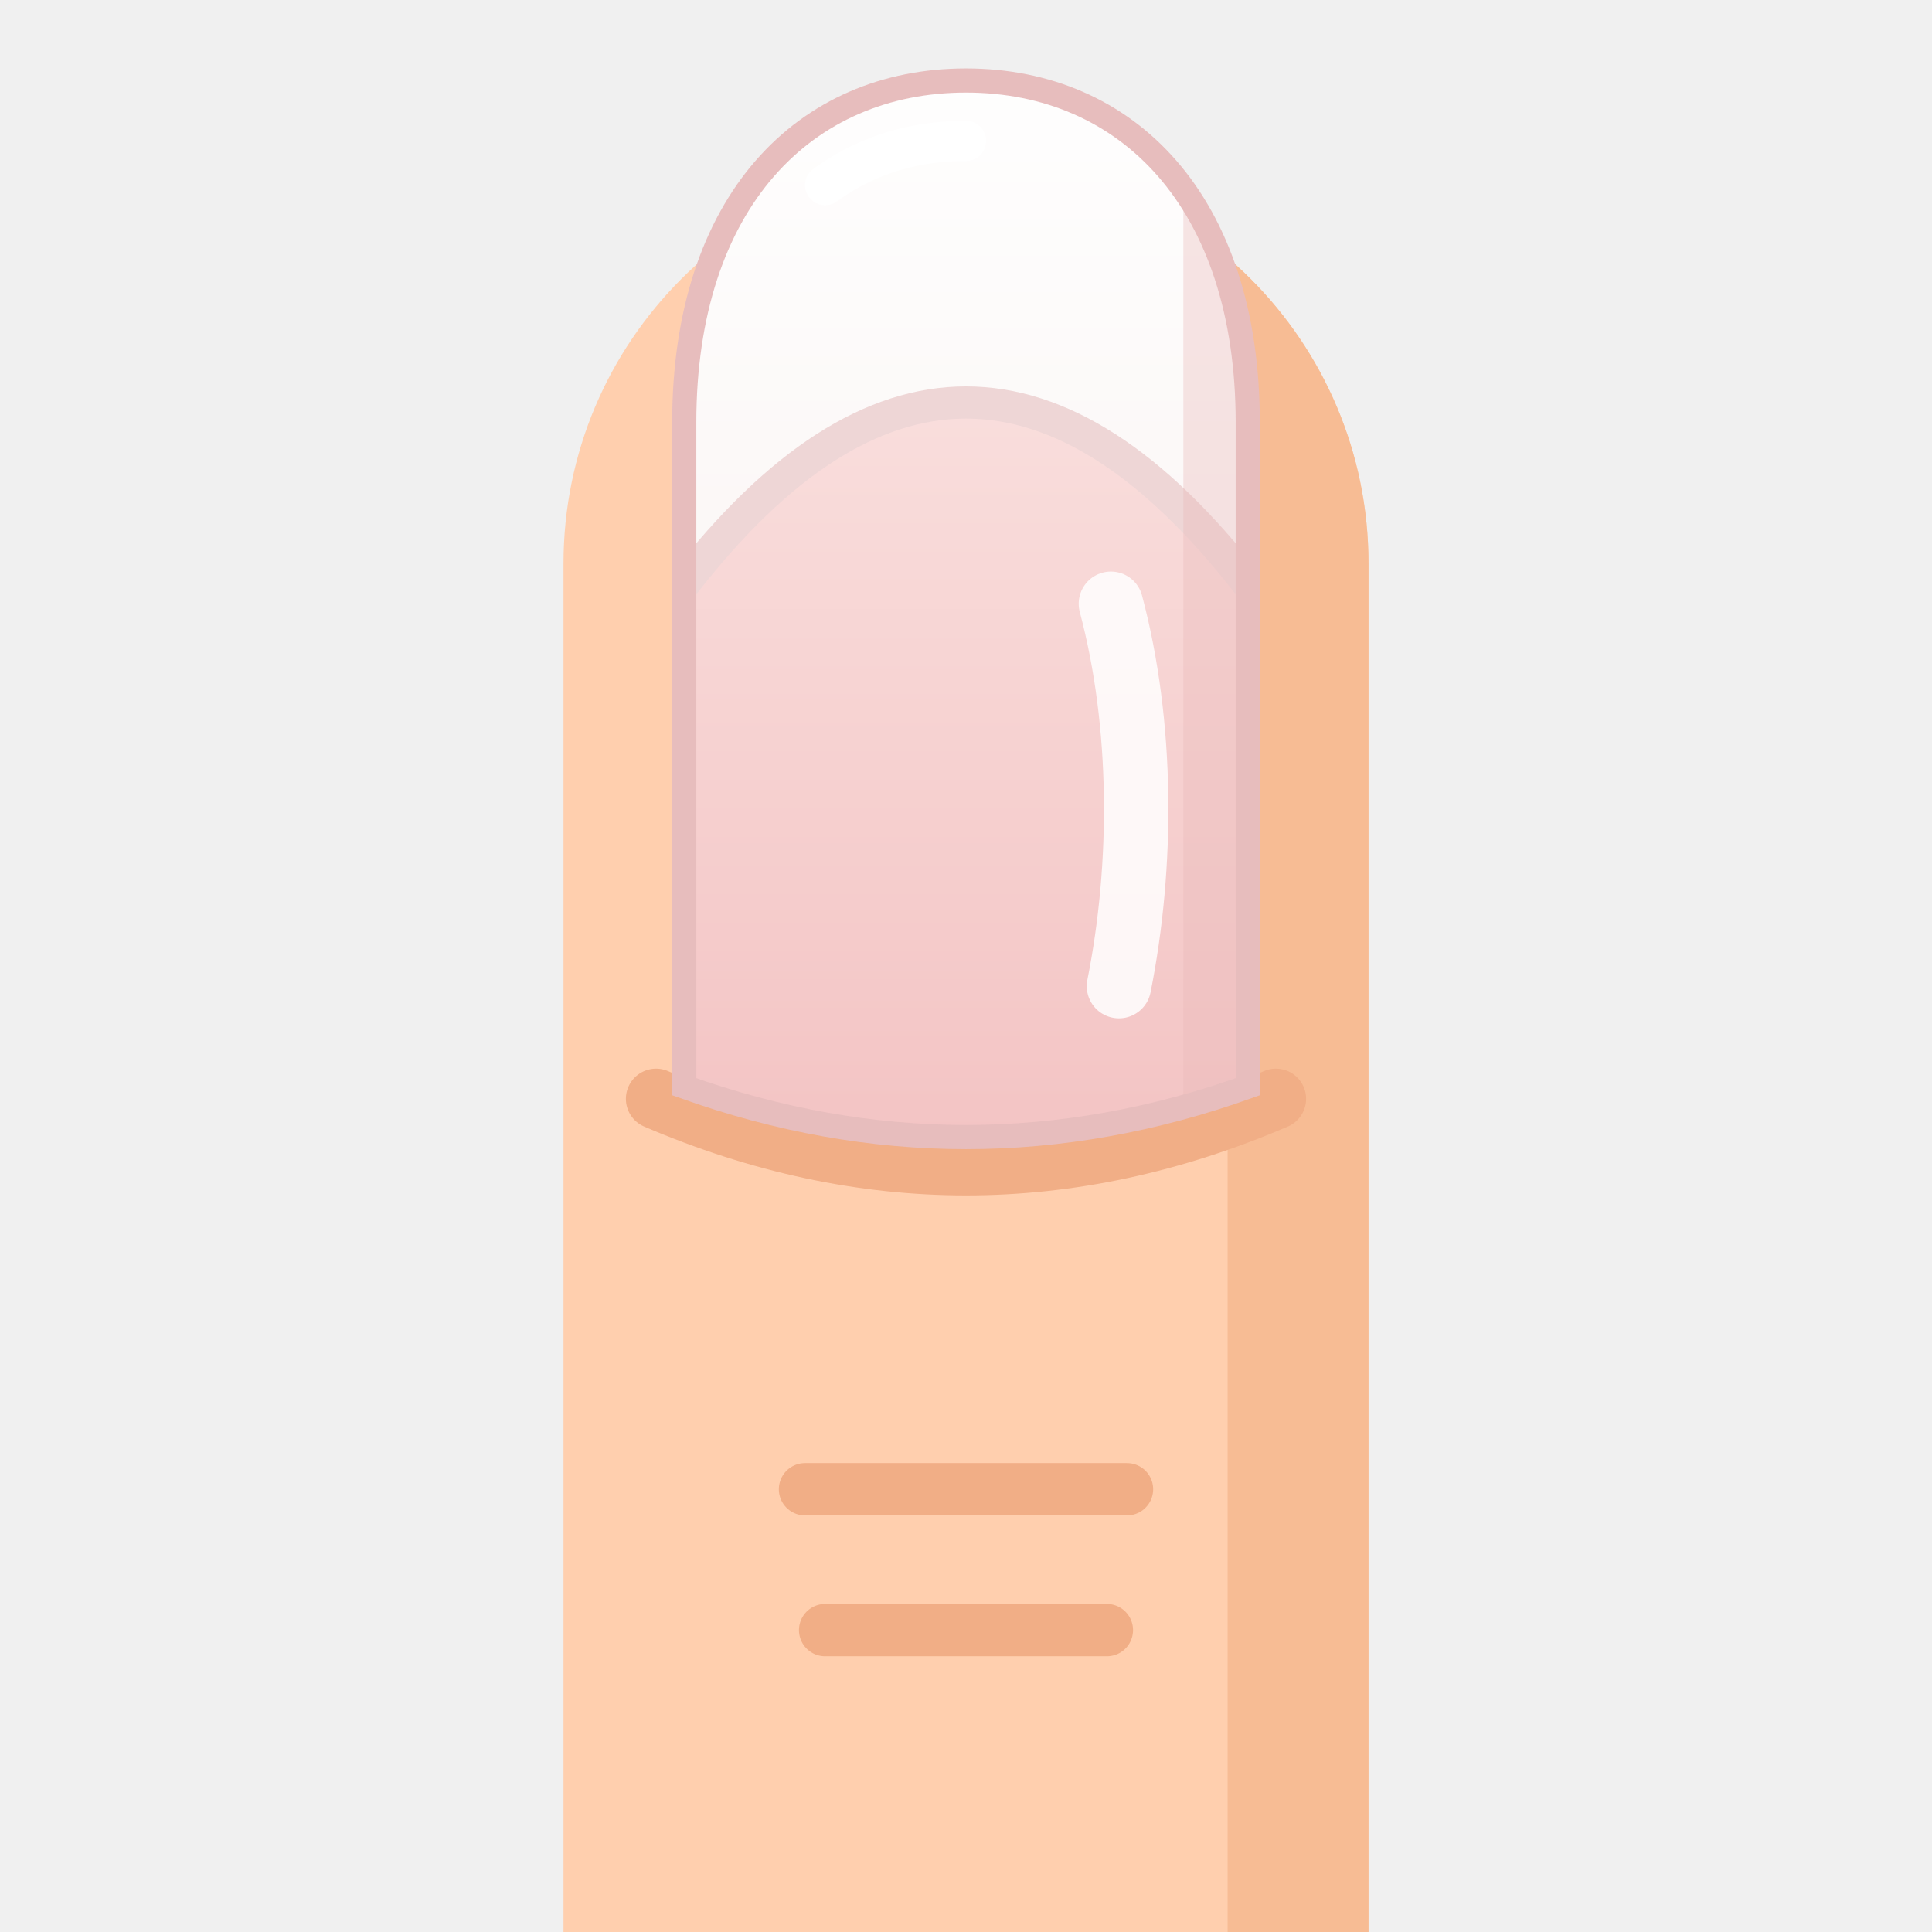
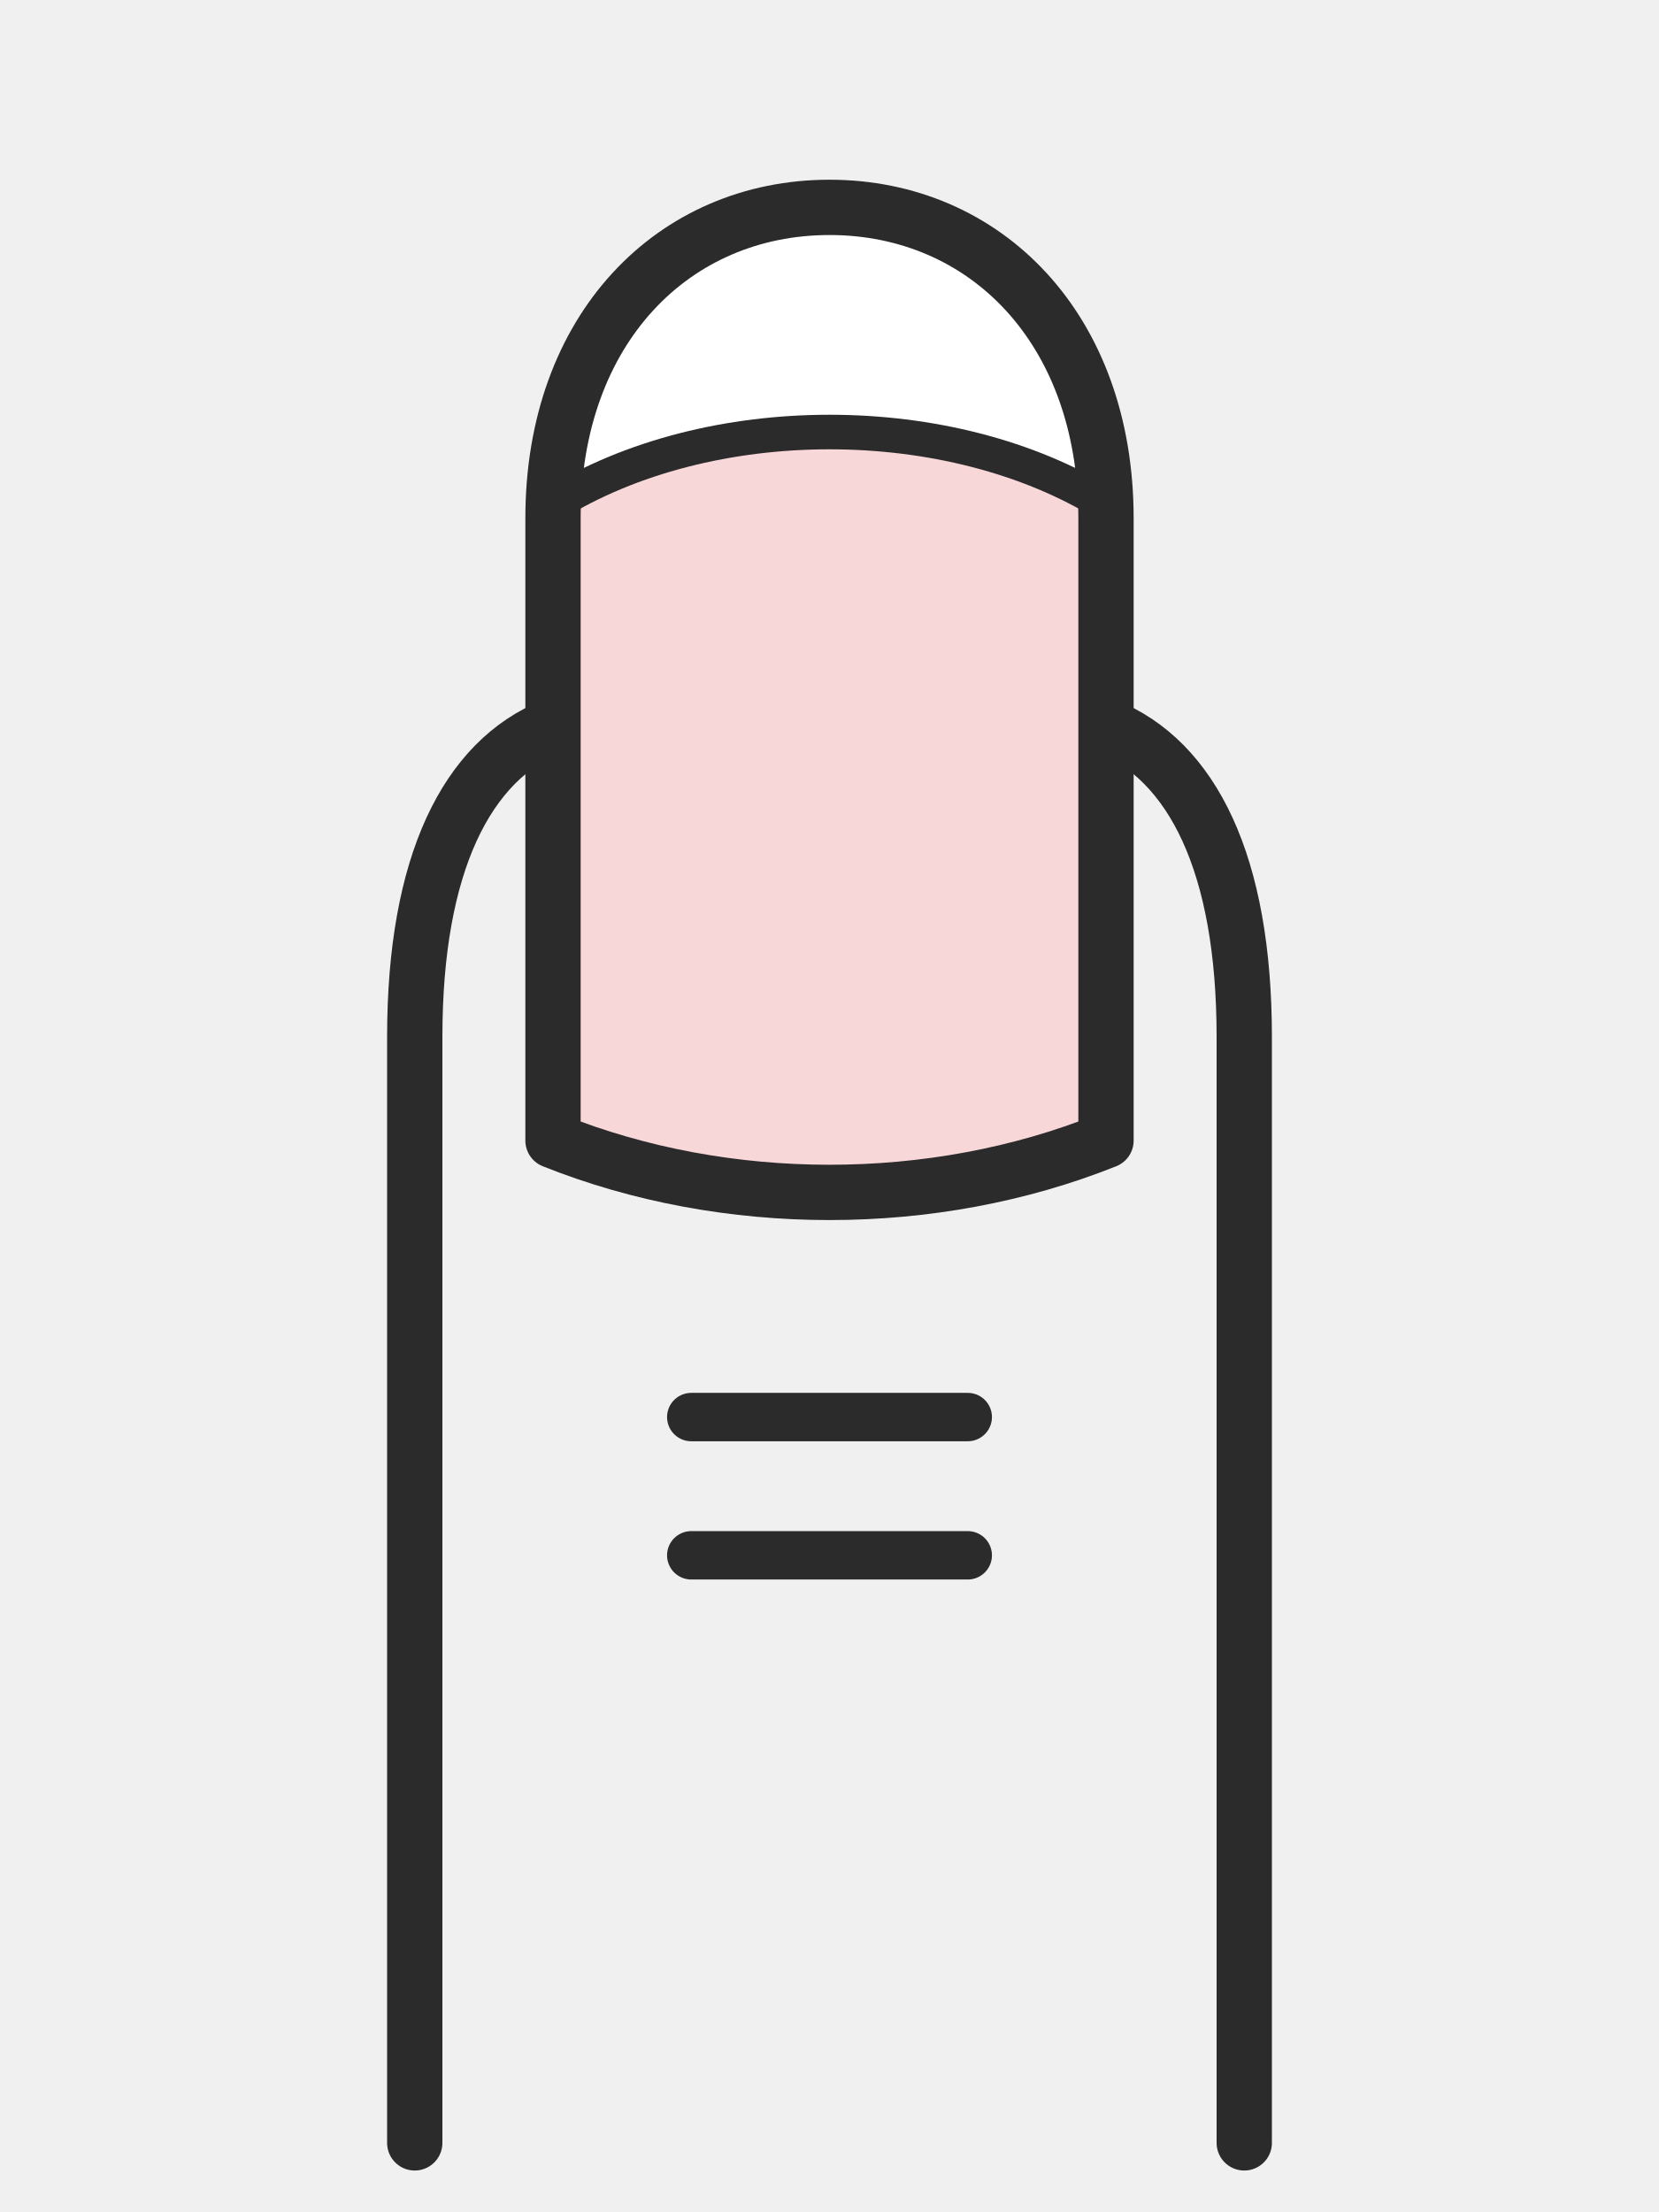
- <svg xmlns="http://www.w3.org/2000/svg" viewBox="0 0 48 48" width="48" height="48">
+ <svg xmlns="http://www.w3.org/2000/svg" viewBox="0 0 48 64" width="48" height="64" fill="none" stroke-linecap="round" stroke-linejoin="round">
  <defs>
-     <clipPath id="finger-french">
-       <path d="M14 48 V14 A10 10 0 0 1 34 14 V48 Z" />
+     <clipPath id="clip-french">
+       <path d="M16 33 V15 C16 9.5 19.5 6 24 6 C28.5 6 32 9.5 32 15 V33 C27 35 21 35 16 33 Z" />
    </clipPath>
-     <clipPath id="nail-french">
-       <path d="M17 27 V10.5 C17 5 20 2 24 2 C28 2 31 5 31 10.5 V27 Q24 29.5 17 27 Z" />
-     </clipPath>
-     <linearGradient id="french-base" x1="0" y1="0" x2="0" y2="1">
-       <stop offset="0" stop-color="#FCE9E7" />
-       <stop offset="1" stop-color="#F3C4C4" />
-     </linearGradient>
-     <linearGradient id="french-tip" x1="0" y1="0" x2="0" y2="1">
-       <stop offset="0" stop-color="#FFFFFF" />
-       <stop offset="1" stop-color="#FBF7F6" />
-     </linearGradient>
  </defs>
-   <path d="M14 48 V14 A10 10 0 0 1 34 14 V48 Z" fill="#FFCFAE" />
-   <rect x="30.5" y="0" width="4" height="48" fill="#F7BC94" clip-path="url(#finger-french)" />
-   <path d="M20 37 H28 M20.5 40.5 H27.5" stroke="#F1AE86" stroke-width="1.3" stroke-linecap="round" />
-   <path d="M16.3 27.3 Q24 30.6 31.7 27.3" fill="none" stroke="#F1AE86" stroke-width="1.5" stroke-linecap="round" />
-   <path d="M17 27 V10.5 C17 5 20 2 24 2 C28 2 31 5 31 10.5 V27 Q24 29.5 17 27 Z" fill="url(#french-base)" />
-   <g clip-path="url(#nail-french)">
-     <path d="M10 0 H38 V14.5 H31 Q24 5.5 17 14.5 H10 Z" fill="url(#french-tip)" />
-     <path d="M17 14.5 Q24 5.5 31 14.5" fill="none" stroke="#EED6D6" stroke-width="0.8" />
-     <rect x="29.4" y="0" width="3" height="48" fill="#E9B7B8" fill-opacity="0.35" />
+   <path d="M12 62 V30 C12 25 13.5 22 16 21 M36 62 V30 C36 25 34.5 22 32 21" stroke="#2b2b2b" stroke-width="1.6" />
+   <path d="M20 41 H28 M20 45 H28" stroke="#2b2b2b" stroke-width="1.4" />
+   <path d="M16 33 V15 C16 9.5 19.5 6 24 6 C28.5 6 32 9.5 32 15 V33 C27 35 21 35 16 33 Z" fill="#f8d7d9" />
+   <g clip-path="url(#clip-french)">
+     <path d="M14 4 H34 V15 C29 11.5 19 11.5 14 15 Z" fill="#ffffff" />
+     <path d="M16 14.6 C20.5 11.8 27.5 11.8 32 14.6" stroke="#2b2b2b" stroke-width="1" />
  </g>
-   <path d="M17 27 V10.5 C17 5 20 2 24 2 C28 2 31 5 31 10.5 V27 Q24 29.5 17 27 Z" fill="none" stroke="#E7BDBD" stroke-width="0.6" />
-   <path d="M27.6 15 C28.4 18 28.4 21.5 27.8 24.5" fill="none" stroke="#FFFFFF" stroke-opacity="0.85" stroke-width="1.6" stroke-linecap="round" />
-   <path d="M20.5 4.6 C21.6 3.8 22.8 3.5 24 3.5" fill="none" stroke="#FFFFFF" stroke-width="1" stroke-linecap="round" stroke-opacity="0.9" />
+   <path d="M16 33 V15 C16 9.5 19.5 6 24 6 C28.5 6 32 9.5 32 15 V33 C27 35 21 35 16 33 Z" stroke="#2b2b2b" stroke-width="1.6" />
</svg>
